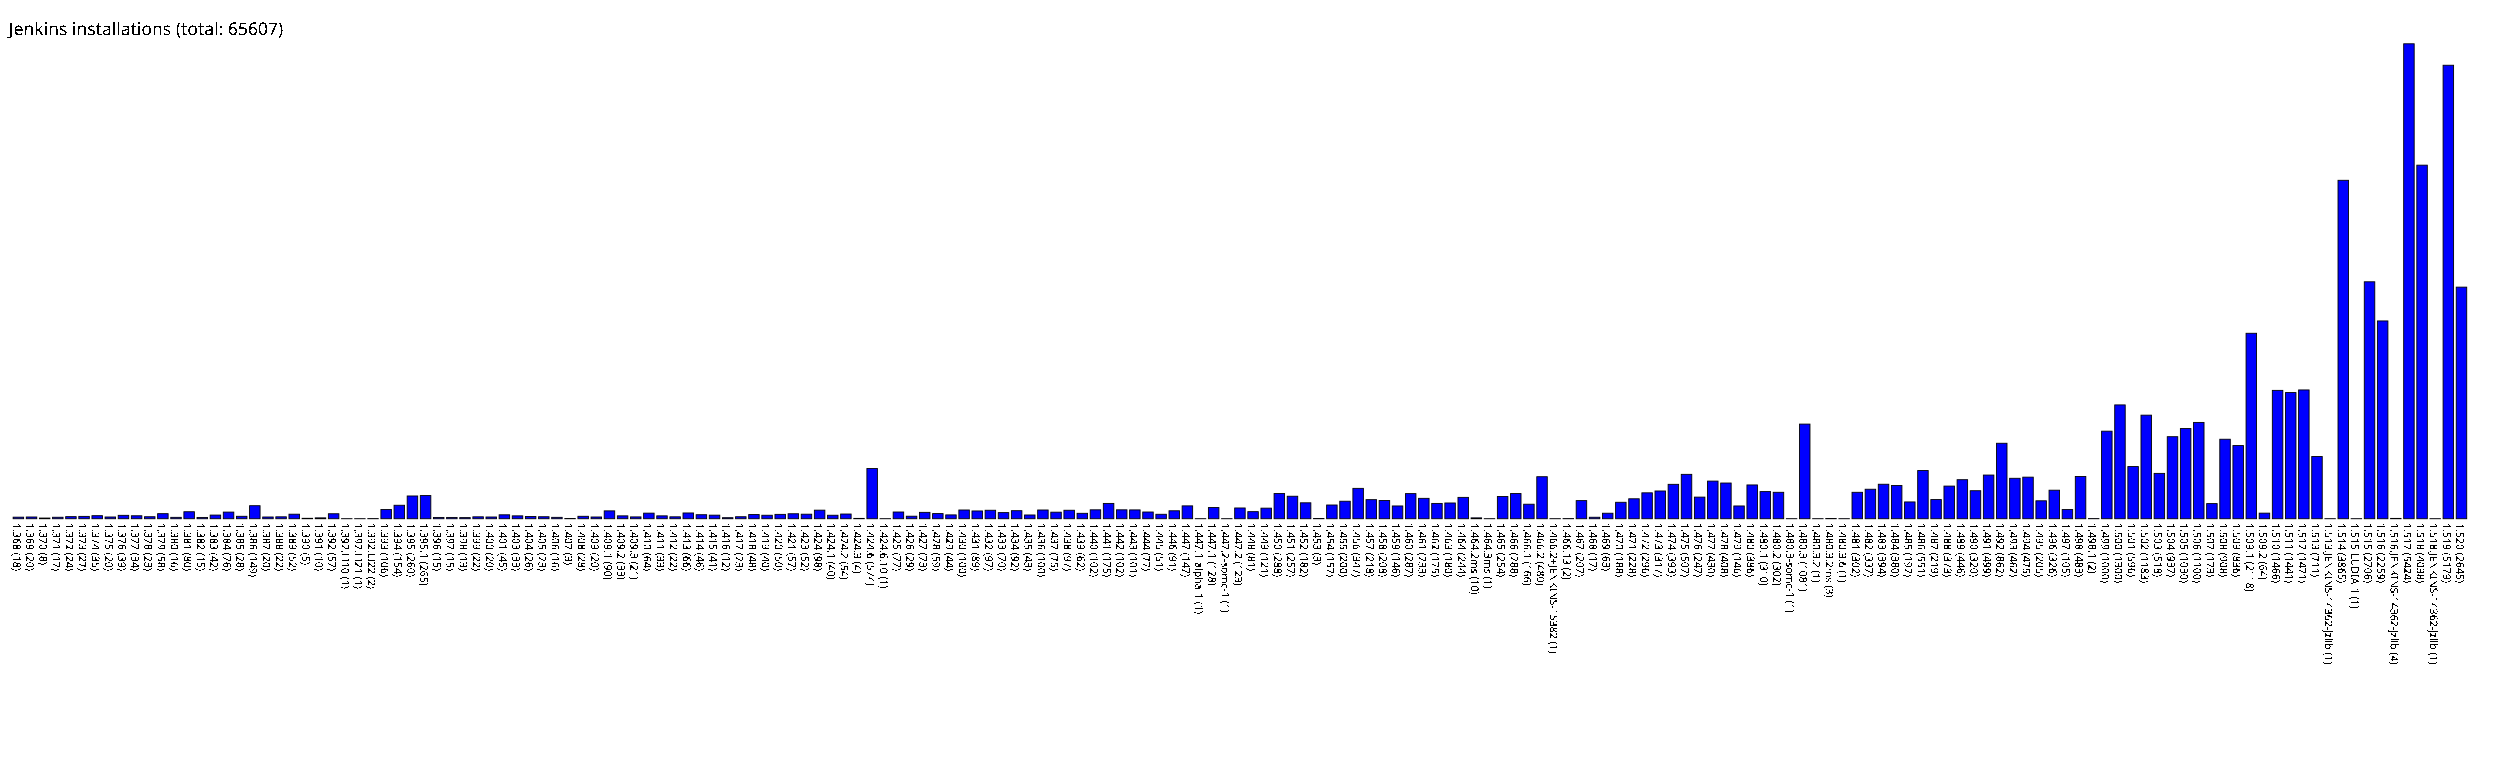
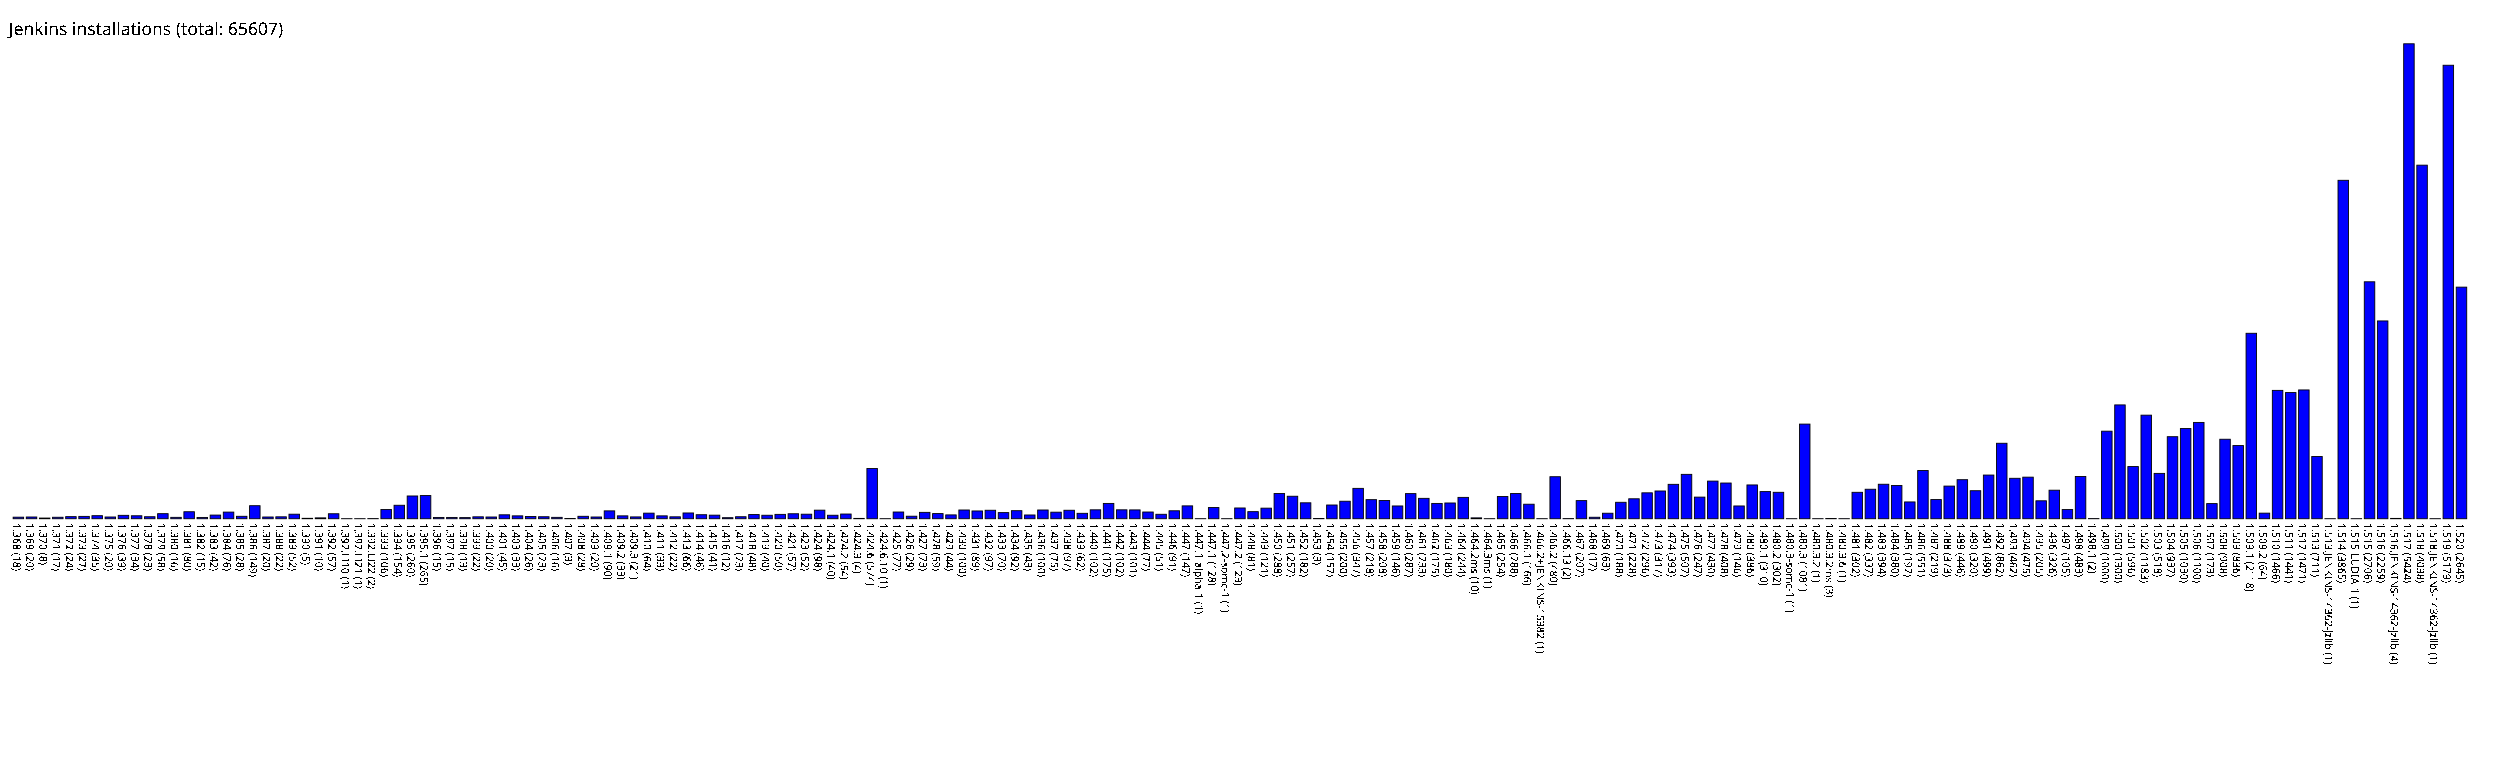
<svg xmlns="http://www.w3.org/2000/svg" version="1.1" preserveAspectRatio="xMidYMid meet" viewBox="0 0 2855 892.4">
  <rect fill="blue" height="1.8" stroke="black" width="12" x="15" y="590.6" />
  <text x="15" y="597.4" font-family="Tahoma" font-size="12" transform="rotate(90 15,597.4)" text-rendering="optimizeSpeed" fill="#000000">1.368 (18)</text>
  <rect fill="blue" height="2.0" stroke="black" width="12" x="30" y="590.4" />
  <text x="30" y="597.4" font-family="Tahoma" font-size="12" transform="rotate(90 30,597.4)" text-rendering="optimizeSpeed" fill="#000000">1.369 (20)</text>
  <rect fill="blue" height="0.8" stroke="black" width="12" x="45" y="591.6" />
  <text x="45" y="597.4" font-family="Tahoma" font-size="12" transform="rotate(90 45,597.4)" text-rendering="optimizeSpeed" fill="#000000">1.370 (8)</text>
  <rect fill="blue" height="1.7" stroke="black" width="12" x="60" y="590.7" />
  <text x="60" y="597.4" font-family="Tahoma" font-size="12" transform="rotate(90 60,597.4)" text-rendering="optimizeSpeed" fill="#000000">1.371 (17)</text>
  <rect fill="blue" height="2.4" stroke="black" width="12" x="75" y="590.0" />
  <text x="75" y="597.4" font-family="Tahoma" font-size="12" transform="rotate(90 75,597.4)" text-rendering="optimizeSpeed" fill="#000000">1.372 (24)</text>
  <rect fill="blue" height="2.7" stroke="black" width="12" x="90" y="589.7" />
  <text x="90" y="597.4" font-family="Tahoma" font-size="12" transform="rotate(90 90,597.4)" text-rendering="optimizeSpeed" fill="#000000">1.373 (27)</text>
  <rect fill="blue" height="3.5" stroke="black" width="12" x="105" y="588.9" />
  <text x="105" y="597.4" font-family="Tahoma" font-size="12" transform="rotate(90 105,597.4)" text-rendering="optimizeSpeed" fill="#000000">1.374 (35)</text>
  <rect fill="blue" height="2.0" stroke="black" width="12" x="120" y="590.4" />
  <text x="120" y="597.4" font-family="Tahoma" font-size="12" transform="rotate(90 120,597.4)" text-rendering="optimizeSpeed" fill="#000000">1.375 (20)</text>
  <rect fill="blue" height="3.9" stroke="black" width="12" x="135" y="588.5" />
  <text x="135" y="597.4" font-family="Tahoma" font-size="12" transform="rotate(90 135,597.4)" text-rendering="optimizeSpeed" fill="#000000">1.376 (39)</text>
  <rect fill="blue" height="3.4" stroke="black" width="12" x="150" y="589.0" />
  <text x="150" y="597.4" font-family="Tahoma" font-size="12" transform="rotate(90 150,597.4)" text-rendering="optimizeSpeed" fill="#000000">1.377 (34)</text>
  <rect fill="blue" height="2.3" stroke="black" width="12" x="165" y="590.1" />
  <text x="165" y="597.4" font-family="Tahoma" font-size="12" transform="rotate(90 165,597.4)" text-rendering="optimizeSpeed" fill="#000000">1.378 (23)</text>
  <rect fill="blue" height="5.8" stroke="black" width="12" x="180" y="586.6" />
  <text x="180" y="597.4" font-family="Tahoma" font-size="12" transform="rotate(90 180,597.4)" text-rendering="optimizeSpeed" fill="#000000">1.379 (58)</text>
  <rect fill="blue" height="1.6" stroke="black" width="12" x="195" y="590.8" />
  <text x="195" y="597.4" font-family="Tahoma" font-size="12" transform="rotate(90 195,597.4)" text-rendering="optimizeSpeed" fill="#000000">1.380 (16)</text>
  <rect fill="blue" height="8.0" stroke="black" width="12" x="210" y="584.4" />
  <text x="210" y="597.4" font-family="Tahoma" font-size="12" transform="rotate(90 210,597.4)" text-rendering="optimizeSpeed" fill="#000000">1.381 (80)</text>
  <rect fill="blue" height="1.5" stroke="black" width="12" x="225" y="590.9" />
  <text x="225" y="597.4" font-family="Tahoma" font-size="12" transform="rotate(90 225,597.4)" text-rendering="optimizeSpeed" fill="#000000">1.382 (15)</text>
  <rect fill="blue" height="4.2" stroke="black" width="12" x="240" y="588.2" />
  <text x="240" y="597.4" font-family="Tahoma" font-size="12" transform="rotate(90 240,597.4)" text-rendering="optimizeSpeed" fill="#000000">1.383 (42)</text>
  <rect fill="blue" height="7.6" stroke="black" width="12" x="255" y="584.8" />
  <text x="255" y="597.4" font-family="Tahoma" font-size="12" transform="rotate(90 255,597.4)" text-rendering="optimizeSpeed" fill="#000000">1.384 (76)</text>
  <rect fill="blue" height="2.8" stroke="black" width="12" x="270" y="589.6" />
  <text x="270" y="597.4" font-family="Tahoma" font-size="12" transform="rotate(90 270,597.4)" text-rendering="optimizeSpeed" fill="#000000">1.385 (28)</text>
  <rect fill="blue" height="14.9" stroke="black" width="12" x="285" y="577.5" />
  <text x="285" y="597.4" font-family="Tahoma" font-size="12" transform="rotate(90 285,597.4)" text-rendering="optimizeSpeed" fill="#000000">1.386 (149)</text>
  <rect fill="blue" height="2.0" stroke="black" width="12" x="300" y="590.4" />
  <text x="300" y="597.4" font-family="Tahoma" font-size="12" transform="rotate(90 300,597.4)" text-rendering="optimizeSpeed" fill="#000000">1.387 (20)</text>
  <rect fill="blue" height="2.2" stroke="black" width="12" x="315" y="590.2" />
  <text x="315" y="597.4" font-family="Tahoma" font-size="12" transform="rotate(90 315,597.4)" text-rendering="optimizeSpeed" fill="#000000">1.388 (22)</text>
  <rect fill="blue" height="5.2" stroke="black" width="12" x="330" y="587.2" />
  <text x="330" y="597.4" font-family="Tahoma" font-size="12" transform="rotate(90 330,597.4)" text-rendering="optimizeSpeed" fill="#000000">1.389 (52)</text>
  <rect fill="blue" height="0.5" stroke="black" width="12" x="345" y="591.9" />
  <text x="345" y="597.4" font-family="Tahoma" font-size="12" transform="rotate(90 345,597.4)" text-rendering="optimizeSpeed" fill="#000000">1.390 (5)</text>
  <rect fill="blue" height="1.0" stroke="black" width="12" x="360" y="591.4" />
  <text x="360" y="597.4" font-family="Tahoma" font-size="12" transform="rotate(90 360,597.4)" text-rendering="optimizeSpeed" fill="#000000">1.391 (10)</text>
  <rect fill="blue" height="5.7" stroke="black" width="12" x="375" y="586.7" />
  <text x="375" y="597.4" font-family="Tahoma" font-size="12" transform="rotate(90 375,597.4)" text-rendering="optimizeSpeed" fill="#000000">1.392 (57)</text>
  <rect fill="blue" height="0.1" stroke="black" width="12" x="390" y="592.3" />
  <text x="390" y="597.4" font-family="Tahoma" font-size="12" transform="rotate(90 390,597.4)" text-rendering="optimizeSpeed" fill="#000000">1.392.LI10 (1)</text>
  <rect fill="blue" height="0.1" stroke="black" width="12" x="405" y="592.3" />
  <text x="405" y="597.4" font-family="Tahoma" font-size="12" transform="rotate(90 405,597.4)" text-rendering="optimizeSpeed" fill="#000000">1.392.LI21 (1)</text>
  <rect fill="blue" height="0.2" stroke="black" width="12" x="420" y="592.2" />
  <text x="420" y="597.4" font-family="Tahoma" font-size="12" transform="rotate(90 420,597.4)" text-rendering="optimizeSpeed" fill="#000000">1.392.LI22 (2)</text>
  <rect fill="blue" height="10.6" stroke="black" width="12" x="435" y="581.8" />
  <text x="435" y="597.4" font-family="Tahoma" font-size="12" transform="rotate(90 435,597.4)" text-rendering="optimizeSpeed" fill="#000000">1.393 (106)</text>
  <rect fill="blue" height="15.4" stroke="black" width="12" x="450" y="577.0" />
  <text x="450" y="597.4" font-family="Tahoma" font-size="12" transform="rotate(90 450,597.4)" text-rendering="optimizeSpeed" fill="#000000">1.394 (154)</text>
  <rect fill="blue" height="26.0" stroke="black" width="12" x="465" y="566.4" />
  <text x="465" y="597.4" font-family="Tahoma" font-size="12" transform="rotate(90 465,597.4)" text-rendering="optimizeSpeed" fill="#000000">1.395 (260)</text>
  <rect fill="blue" height="26.5" stroke="black" width="12" x="480" y="565.9" />
  <text x="480" y="597.4" font-family="Tahoma" font-size="12" transform="rotate(90 480,597.4)" text-rendering="optimizeSpeed" fill="#000000">1.395.1 (265)</text>
  <rect fill="blue" height="1.5" stroke="black" width="12" x="495" y="590.9" />
  <text x="495" y="597.4" font-family="Tahoma" font-size="12" transform="rotate(90 495,597.4)" text-rendering="optimizeSpeed" fill="#000000">1.396 (15)</text>
  <rect fill="blue" height="1.5" stroke="black" width="12" x="510" y="590.9" />
  <text x="510" y="597.4" font-family="Tahoma" font-size="12" transform="rotate(90 510,597.4)" text-rendering="optimizeSpeed" fill="#000000">1.397 (15)</text>
  <rect fill="blue" height="1.3" stroke="black" width="12" x="525" y="591.1" />
  <text x="525" y="597.4" font-family="Tahoma" font-size="12" transform="rotate(90 525,597.4)" text-rendering="optimizeSpeed" fill="#000000">1.398 (13)</text>
  <rect fill="blue" height="2.2" stroke="black" width="12" x="540" y="590.2" />
  <text x="540" y="597.4" font-family="Tahoma" font-size="12" transform="rotate(90 540,597.4)" text-rendering="optimizeSpeed" fill="#000000">1.399 (22)</text>
  <rect fill="blue" height="2.0" stroke="black" width="12" x="555" y="590.4" />
  <text x="555" y="597.4" font-family="Tahoma" font-size="12" transform="rotate(90 555,597.4)" text-rendering="optimizeSpeed" fill="#000000">1.400 (20)</text>
  <rect fill="blue" height="4.5" stroke="black" width="12" x="570" y="587.9" />
  <text x="570" y="597.4" font-family="Tahoma" font-size="12" transform="rotate(90 570,597.4)" text-rendering="optimizeSpeed" fill="#000000">1.401 (45)</text>
  <rect fill="blue" height="3.3" stroke="black" width="12" x="585" y="589.1" />
  <text x="585" y="597.4" font-family="Tahoma" font-size="12" transform="rotate(90 585,597.4)" text-rendering="optimizeSpeed" fill="#000000">1.403 (33)</text>
  <rect fill="blue" height="2.6" stroke="black" width="12" x="600" y="589.8" />
  <text x="600" y="597.4" font-family="Tahoma" font-size="12" transform="rotate(90 600,597.4)" text-rendering="optimizeSpeed" fill="#000000">1.404 (26)</text>
  <rect fill="blue" height="2.3" stroke="black" width="12" x="615" y="590.1" />
  <text x="615" y="597.4" font-family="Tahoma" font-size="12" transform="rotate(90 615,597.4)" text-rendering="optimizeSpeed" fill="#000000">1.405 (23)</text>
  <rect fill="blue" height="1.6" stroke="black" width="12" x="630" y="590.8" />
  <text x="630" y="597.4" font-family="Tahoma" font-size="12" transform="rotate(90 630,597.4)" text-rendering="optimizeSpeed" fill="#000000">1.406 (16)</text>
  <rect fill="blue" height="0.3" stroke="black" width="12" x="645" y="592.1" />
  <text x="645" y="597.4" font-family="Tahoma" font-size="12" transform="rotate(90 645,597.4)" text-rendering="optimizeSpeed" fill="#000000">1.407 (3)</text>
  <rect fill="blue" height="2.8" stroke="black" width="12" x="660" y="589.6" />
  <text x="660" y="597.4" font-family="Tahoma" font-size="12" transform="rotate(90 660,597.4)" text-rendering="optimizeSpeed" fill="#000000">1.408 (28)</text>
  <rect fill="blue" height="2.0" stroke="black" width="12" x="675" y="590.4" />
  <text x="675" y="597.4" font-family="Tahoma" font-size="12" transform="rotate(90 675,597.4)" text-rendering="optimizeSpeed" fill="#000000">1.409 (20)</text>
  <rect fill="blue" height="9.0" stroke="black" width="12" x="690" y="583.4" />
  <text x="690" y="597.4" font-family="Tahoma" font-size="12" transform="rotate(90 690,597.4)" text-rendering="optimizeSpeed" fill="#000000">1.409.1 (90)</text>
  <rect fill="blue" height="3.3" stroke="black" width="12" x="705" y="589.1" />
  <text x="705" y="597.4" font-family="Tahoma" font-size="12" transform="rotate(90 705,597.4)" text-rendering="optimizeSpeed" fill="#000000">1.409.2 (33)</text>
  <rect fill="blue" height="2.1" stroke="black" width="12" x="720" y="590.3" />
  <text x="720" y="597.4" font-family="Tahoma" font-size="12" transform="rotate(90 720,597.4)" text-rendering="optimizeSpeed" fill="#000000">1.409.3 (21)</text>
  <rect fill="blue" height="6.4" stroke="black" width="12" x="735" y="586.0" />
  <text x="735" y="597.4" font-family="Tahoma" font-size="12" transform="rotate(90 735,597.4)" text-rendering="optimizeSpeed" fill="#000000">1.410 (64)</text>
  <rect fill="blue" height="3.3" stroke="black" width="12" x="750" y="589.1" />
  <text x="750" y="597.4" font-family="Tahoma" font-size="12" transform="rotate(90 750,597.4)" text-rendering="optimizeSpeed" fill="#000000">1.411 (33)</text>
  <rect fill="blue" height="2.2" stroke="black" width="12" x="765" y="590.2" />
  <text x="765" y="597.4" font-family="Tahoma" font-size="12" transform="rotate(90 765,597.4)" text-rendering="optimizeSpeed" fill="#000000">1.412 (22)</text>
  <rect fill="blue" height="6.6" stroke="black" width="12" x="780" y="585.8" />
  <text x="780" y="597.4" font-family="Tahoma" font-size="12" transform="rotate(90 780,597.4)" text-rendering="optimizeSpeed" fill="#000000">1.413 (66)</text>
  <rect fill="blue" height="4.6" stroke="black" width="12" x="795" y="587.8" />
  <text x="795" y="597.4" font-family="Tahoma" font-size="12" transform="rotate(90 795,597.4)" text-rendering="optimizeSpeed" fill="#000000">1.414 (46)</text>
  <rect fill="blue" height="4.1" stroke="black" width="12" x="810" y="588.3" />
  <text x="810" y="597.4" font-family="Tahoma" font-size="12" transform="rotate(90 810,597.4)" text-rendering="optimizeSpeed" fill="#000000">1.415 (41)</text>
  <rect fill="blue" height="1.2" stroke="black" width="12" x="825" y="591.2" />
  <text x="825" y="597.4" font-family="Tahoma" font-size="12" transform="rotate(90 825,597.4)" text-rendering="optimizeSpeed" fill="#000000">1.416 (12)</text>
  <rect fill="blue" height="2.3" stroke="black" width="12" x="840" y="590.1" />
  <text x="840" y="597.4" font-family="Tahoma" font-size="12" transform="rotate(90 840,597.4)" text-rendering="optimizeSpeed" fill="#000000">1.417 (23)</text>
  <rect fill="blue" height="4.8" stroke="black" width="12" x="855" y="587.6" />
  <text x="855" y="597.4" font-family="Tahoma" font-size="12" transform="rotate(90 855,597.4)" text-rendering="optimizeSpeed" fill="#000000">1.418 (48)</text>
  <rect fill="blue" height="4.0" stroke="black" width="12" x="870" y="588.4" />
  <text x="870" y="597.4" font-family="Tahoma" font-size="12" transform="rotate(90 870,597.4)" text-rendering="optimizeSpeed" fill="#000000">1.419 (40)</text>
  <rect fill="blue" height="5.0" stroke="black" width="12" x="885" y="587.4" />
  <text x="885" y="597.4" font-family="Tahoma" font-size="12" transform="rotate(90 885,597.4)" text-rendering="optimizeSpeed" fill="#000000">1.420 (50)</text>
  <rect fill="blue" height="5.7" stroke="black" width="12" x="900" y="586.7" />
  <text x="900" y="597.4" font-family="Tahoma" font-size="12" transform="rotate(90 900,597.4)" text-rendering="optimizeSpeed" fill="#000000">1.421 (57)</text>
  <rect fill="blue" height="5.2" stroke="black" width="12" x="915" y="587.2" />
  <text x="915" y="597.4" font-family="Tahoma" font-size="12" transform="rotate(90 915,597.4)" text-rendering="optimizeSpeed" fill="#000000">1.423 (52)</text>
  <rect fill="blue" height="9.8" stroke="black" width="12" x="930" y="582.6" />
  <text x="930" y="597.4" font-family="Tahoma" font-size="12" transform="rotate(90 930,597.4)" text-rendering="optimizeSpeed" fill="#000000">1.424 (98)</text>
  <rect fill="blue" height="4.0" stroke="black" width="12" x="945" y="588.4" />
  <text x="945" y="597.4" font-family="Tahoma" font-size="12" transform="rotate(90 945,597.4)" text-rendering="optimizeSpeed" fill="#000000">1.424.1 (40)</text>
  <rect fill="blue" height="5.4" stroke="black" width="12" x="960" y="587.0" />
  <text x="960" y="597.4" font-family="Tahoma" font-size="12" transform="rotate(90 960,597.4)" text-rendering="optimizeSpeed" fill="#000000">1.424.2 (54)</text>
  <rect fill="blue" height="0.4" stroke="black" width="12" x="975" y="592.0" />
  <text x="975" y="597.4" font-family="Tahoma" font-size="12" transform="rotate(90 975,597.4)" text-rendering="optimizeSpeed" fill="#000000">1.424.3 (4)</text>
  <rect fill="blue" height="57.4" stroke="black" width="12" x="990" y="535.0" />
  <text x="990" y="597.4" font-family="Tahoma" font-size="12" transform="rotate(90 990,597.4)" text-rendering="optimizeSpeed" fill="#000000">1.424.6 (574)</text>
  <rect fill="blue" height="0.1" stroke="black" width="12" x="1005" y="592.3" />
  <text x="1005" y="597.4" font-family="Tahoma" font-size="12" transform="rotate(90 1005,597.4)" text-rendering="optimizeSpeed" fill="#000000">1.424.6.10 (1)</text>
  <rect fill="blue" height="7.7" stroke="black" width="12" x="1020" y="584.7" />
  <text x="1020" y="597.4" font-family="Tahoma" font-size="12" transform="rotate(90 1020,597.4)" text-rendering="optimizeSpeed" fill="#000000">1.425 (77)</text>
  <rect fill="blue" height="2.9" stroke="black" width="12" x="1035" y="589.5" />
  <text x="1035" y="597.4" font-family="Tahoma" font-size="12" transform="rotate(90 1035,597.4)" text-rendering="optimizeSpeed" fill="#000000">1.426 (29)</text>
  <rect fill="blue" height="7.3" stroke="black" width="12" x="1050" y="585.1" />
  <text x="1050" y="597.4" font-family="Tahoma" font-size="12" transform="rotate(90 1050,597.4)" text-rendering="optimizeSpeed" fill="#000000">1.427 (73)</text>
  <rect fill="blue" height="5.9" stroke="black" width="12" x="1065" y="586.5" />
  <text x="1065" y="597.4" font-family="Tahoma" font-size="12" transform="rotate(90 1065,597.4)" text-rendering="optimizeSpeed" fill="#000000">1.428 (59)</text>
  <rect fill="blue" height="4.4" stroke="black" width="12" x="1080" y="588.0" />
  <text x="1080" y="597.4" font-family="Tahoma" font-size="12" transform="rotate(90 1080,597.4)" text-rendering="optimizeSpeed" fill="#000000">1.429 (44)</text>
  <rect fill="blue" height="10.0" stroke="black" width="12" x="1095" y="582.4" />
  <text x="1095" y="597.4" font-family="Tahoma" font-size="12" transform="rotate(90 1095,597.4)" text-rendering="optimizeSpeed" fill="#000000">1.430 (100)</text>
  <rect fill="blue" height="8.9" stroke="black" width="12" x="1110" y="583.5" />
  <text x="1110" y="597.4" font-family="Tahoma" font-size="12" transform="rotate(90 1110,597.4)" text-rendering="optimizeSpeed" fill="#000000">1.431 (89)</text>
  <rect fill="blue" height="9.7" stroke="black" width="12" x="1125" y="582.7" />
  <text x="1125" y="597.4" font-family="Tahoma" font-size="12" transform="rotate(90 1125,597.4)" text-rendering="optimizeSpeed" fill="#000000">1.432 (97)</text>
  <rect fill="blue" height="7.0" stroke="black" width="12" x="1140" y="585.4" />
  <text x="1140" y="597.4" font-family="Tahoma" font-size="12" transform="rotate(90 1140,597.4)" text-rendering="optimizeSpeed" fill="#000000">1.433 (70)</text>
  <rect fill="blue" height="9.2" stroke="black" width="12" x="1155" y="583.2" />
  <text x="1155" y="597.4" font-family="Tahoma" font-size="12" transform="rotate(90 1155,597.4)" text-rendering="optimizeSpeed" fill="#000000">1.434 (92)</text>
  <rect fill="blue" height="4.3" stroke="black" width="12" x="1170" y="588.1" />
  <text x="1170" y="597.4" font-family="Tahoma" font-size="12" transform="rotate(90 1170,597.4)" text-rendering="optimizeSpeed" fill="#000000">1.435 (43)</text>
  <rect fill="blue" height="10.0" stroke="black" width="12" x="1185" y="582.4" />
  <text x="1185" y="597.4" font-family="Tahoma" font-size="12" transform="rotate(90 1185,597.4)" text-rendering="optimizeSpeed" fill="#000000">1.436 (100)</text>
  <rect fill="blue" height="7.5" stroke="black" width="12" x="1200" y="584.9" />
  <text x="1200" y="597.4" font-family="Tahoma" font-size="12" transform="rotate(90 1200,597.4)" text-rendering="optimizeSpeed" fill="#000000">1.437 (75)</text>
  <rect fill="blue" height="9.7" stroke="black" width="12" x="1215" y="582.7" />
  <text x="1215" y="597.4" font-family="Tahoma" font-size="12" transform="rotate(90 1215,597.4)" text-rendering="optimizeSpeed" fill="#000000">1.438 (97)</text>
  <rect fill="blue" height="6.2" stroke="black" width="12" x="1230" y="586.2" />
  <text x="1230" y="597.4" font-family="Tahoma" font-size="12" transform="rotate(90 1230,597.4)" text-rendering="optimizeSpeed" fill="#000000">1.439 (62)</text>
  <rect fill="blue" height="10.2" stroke="black" width="12" x="1245" y="582.2" />
  <text x="1245" y="597.4" font-family="Tahoma" font-size="12" transform="rotate(90 1245,597.4)" text-rendering="optimizeSpeed" fill="#000000">1.440 (102)</text>
  <rect fill="blue" height="17.5" stroke="black" width="12" x="1260" y="574.9" />
  <text x="1260" y="597.4" font-family="Tahoma" font-size="12" transform="rotate(90 1260,597.4)" text-rendering="optimizeSpeed" fill="#000000">1.441 (175)</text>
  <rect fill="blue" height="10.2" stroke="black" width="12" x="1275" y="582.2" />
  <text x="1275" y="597.4" font-family="Tahoma" font-size="12" transform="rotate(90 1275,597.4)" text-rendering="optimizeSpeed" fill="#000000">1.442 (102)</text>
  <rect fill="blue" height="10.1" stroke="black" width="12" x="1290" y="582.3" />
  <text x="1290" y="597.4" font-family="Tahoma" font-size="12" transform="rotate(90 1290,597.4)" text-rendering="optimizeSpeed" fill="#000000">1.443 (101)</text>
  <rect fill="blue" height="7.7" stroke="black" width="12" x="1305" y="584.7" />
  <text x="1305" y="597.4" font-family="Tahoma" font-size="12" transform="rotate(90 1305,597.4)" text-rendering="optimizeSpeed" fill="#000000">1.444 (77)</text>
  <rect fill="blue" height="5.1" stroke="black" width="12" x="1320" y="587.3" />
  <text x="1320" y="597.4" font-family="Tahoma" font-size="12" transform="rotate(90 1320,597.4)" text-rendering="optimizeSpeed" fill="#000000">1.445 (51)</text>
  <rect fill="blue" height="9.1" stroke="black" width="12" x="1335" y="583.3" />
  <text x="1335" y="597.4" font-family="Tahoma" font-size="12" transform="rotate(90 1335,597.4)" text-rendering="optimizeSpeed" fill="#000000">1.446 (91)</text>
  <rect fill="blue" height="14.7" stroke="black" width="12" x="1350" y="577.7" />
  <text x="1350" y="597.4" font-family="Tahoma" font-size="12" transform="rotate(90 1350,597.4)" text-rendering="optimizeSpeed" fill="#000000">1.447 (147)</text>
  <rect fill="blue" height="0.1" stroke="black" width="12" x="1365" y="592.3" />
  <text x="1365" y="597.4" font-family="Tahoma" font-size="12" transform="rotate(90 1365,597.4)" text-rendering="optimizeSpeed" fill="#000000">1.447.1-alpha-1 (1)</text>
  <rect fill="blue" height="12.8" stroke="black" width="12" x="1380" y="579.6" />
  <text x="1380" y="597.4" font-family="Tahoma" font-size="12" transform="rotate(90 1380,597.4)" text-rendering="optimizeSpeed" fill="#000000">1.447.1 (128)</text>
  <rect fill="blue" height="0.1" stroke="black" width="12" x="1395" y="592.3" />
  <text x="1395" y="597.4" font-family="Tahoma" font-size="12" transform="rotate(90 1395,597.4)" text-rendering="optimizeSpeed" fill="#000000">1.447.2-somc-1 (1)</text>
  <rect fill="blue" height="12.3" stroke="black" width="12" x="1410" y="580.1" />
  <text x="1410" y="597.4" font-family="Tahoma" font-size="12" transform="rotate(90 1410,597.4)" text-rendering="optimizeSpeed" fill="#000000">1.447.2 (123)</text>
  <rect fill="blue" height="8.1" stroke="black" width="12" x="1425" y="584.3" />
  <text x="1425" y="597.4" font-family="Tahoma" font-size="12" transform="rotate(90 1425,597.4)" text-rendering="optimizeSpeed" fill="#000000">1.448 (81)</text>
  <rect fill="blue" height="12.1" stroke="black" width="12" x="1440" y="580.3" />
  <text x="1440" y="597.4" font-family="Tahoma" font-size="12" transform="rotate(90 1440,597.4)" text-rendering="optimizeSpeed" fill="#000000">1.449 (121)</text>
  <rect fill="blue" height="28.8" stroke="black" width="12" x="1455" y="563.6" />
  <text x="1455" y="597.4" font-family="Tahoma" font-size="12" transform="rotate(90 1455,597.4)" text-rendering="optimizeSpeed" fill="#000000">1.450 (288)</text>
  <rect fill="blue" height="25.7" stroke="black" width="12" x="1470" y="566.7" />
  <text x="1470" y="597.4" font-family="Tahoma" font-size="12" transform="rotate(90 1470,597.4)" text-rendering="optimizeSpeed" fill="#000000">1.451 (257)</text>
  <rect fill="blue" height="18.2" stroke="black" width="12" x="1485" y="574.2" />
  <text x="1485" y="597.4" font-family="Tahoma" font-size="12" transform="rotate(90 1485,597.4)" text-rendering="optimizeSpeed" fill="#000000">1.452 (182)</text>
  <rect fill="blue" height="0.3" stroke="black" width="12" x="1500" y="592.1" />
  <text x="1500" y="597.4" font-family="Tahoma" font-size="12" transform="rotate(90 1500,597.4)" text-rendering="optimizeSpeed" fill="#000000">1.453 (3)</text>
  <rect fill="blue" height="15.7" stroke="black" width="12" x="1515" y="576.7" />
  <text x="1515" y="597.4" font-family="Tahoma" font-size="12" transform="rotate(90 1515,597.4)" text-rendering="optimizeSpeed" fill="#000000">1.454 (157)</text>
  <rect fill="blue" height="20.0" stroke="black" width="12" x="1530" y="572.4" />
  <text x="1530" y="597.4" font-family="Tahoma" font-size="12" transform="rotate(90 1530,597.4)" text-rendering="optimizeSpeed" fill="#000000">1.455 (200)</text>
  <rect fill="blue" height="34.7" stroke="black" width="12" x="1545" y="557.7" />
  <text x="1545" y="597.4" font-family="Tahoma" font-size="12" transform="rotate(90 1545,597.4)" text-rendering="optimizeSpeed" fill="#000000">1.456 (347)</text>
  <rect fill="blue" height="21.8" stroke="black" width="12" x="1560" y="570.6" />
  <text x="1560" y="597.4" font-family="Tahoma" font-size="12" transform="rotate(90 1560,597.4)" text-rendering="optimizeSpeed" fill="#000000">1.457 (218)</text>
  <rect fill="blue" height="20.8" stroke="black" width="12" x="1575" y="571.6" />
  <text x="1575" y="597.4" font-family="Tahoma" font-size="12" transform="rotate(90 1575,597.4)" text-rendering="optimizeSpeed" fill="#000000">1.458 (208)</text>
  <rect fill="blue" height="14.6" stroke="black" width="12" x="1590" y="577.8" />
  <text x="1590" y="597.4" font-family="Tahoma" font-size="12" transform="rotate(90 1590,597.4)" text-rendering="optimizeSpeed" fill="#000000">1.459 (146)</text>
  <rect fill="blue" height="28.7" stroke="black" width="12" x="1605" y="563.7" />
  <text x="1605" y="597.4" font-family="Tahoma" font-size="12" transform="rotate(90 1605,597.4)" text-rendering="optimizeSpeed" fill="#000000">1.460 (287)</text>
  <rect fill="blue" height="23.3" stroke="black" width="12" x="1620" y="569.1" />
  <text x="1620" y="597.4" font-family="Tahoma" font-size="12" transform="rotate(90 1620,597.4)" text-rendering="optimizeSpeed" fill="#000000">1.461 (233)</text>
  <rect fill="blue" height="17.5" stroke="black" width="12" x="1635" y="574.9" />
  <text x="1635" y="597.4" font-family="Tahoma" font-size="12" transform="rotate(90 1635,597.4)" text-rendering="optimizeSpeed" fill="#000000">1.462 (175)</text>
  <rect fill="blue" height="18.0" stroke="black" width="12" x="1650" y="574.4" />
  <text x="1650" y="597.4" font-family="Tahoma" font-size="12" transform="rotate(90 1650,597.4)" text-rendering="optimizeSpeed" fill="#000000">1.463 (180)</text>
  <rect fill="blue" height="24.4" stroke="black" width="12" x="1665" y="568.0" />
  <text x="1665" y="597.4" font-family="Tahoma" font-size="12" transform="rotate(90 1665,597.4)" text-rendering="optimizeSpeed" fill="#000000">1.464 (244)</text>
  <rect fill="blue" height="1.0" stroke="black" width="12" x="1680" y="591.4" />
  <text x="1680" y="597.4" font-family="Tahoma" font-size="12" transform="rotate(90 1680,597.4)" text-rendering="optimizeSpeed" fill="#000000">1.464.2ms (10)</text>
  <rect fill="blue" height="0.1" stroke="black" width="12" x="1695" y="592.3" />
  <text x="1695" y="597.4" font-family="Tahoma" font-size="12" transform="rotate(90 1695,597.4)" text-rendering="optimizeSpeed" fill="#000000">1.464.3ms (1)</text>
  <rect fill="blue" height="25.4" stroke="black" width="12" x="1710" y="567.0" />
  <text x="1710" y="597.4" font-family="Tahoma" font-size="12" transform="rotate(90 1710,597.4)" text-rendering="optimizeSpeed" fill="#000000">1.465 (254)</text>
  <rect fill="blue" height="28.8" stroke="black" width="12" x="1725" y="563.6" />
  <text x="1725" y="597.4" font-family="Tahoma" font-size="12" transform="rotate(90 1725,597.4)" text-rendering="optimizeSpeed" fill="#000000">1.466 (288)</text>
  <rect fill="blue" height="16.6" stroke="black" width="12" x="1740" y="575.8" />
  <text x="1740" y="597.4" font-family="Tahoma" font-size="12" transform="rotate(90 1740,597.4)" text-rendering="optimizeSpeed" fill="#000000">1.466.1 (166)</text>
-   <rect fill="blue" height="48.0" stroke="black" width="12" x="1755" y="544.4" />
-   <text x="1755" y="597.4" font-family="Tahoma" font-size="12" transform="rotate(90 1755,597.4)" text-rendering="optimizeSpeed" fill="#000000">1.466.2 (480)</text>
-   <rect fill="blue" height="0.1" stroke="black" width="12" x="1770" y="592.3" />
-   <text x="1770" y="597.4" font-family="Tahoma" font-size="12" transform="rotate(90 1770,597.4)" text-rendering="optimizeSpeed" fill="#000000">1.466.2+JENKINS-15382 (1)</text>
+   <rect fill="blue" height="0.1" stroke="black" width="12" x="1755" y="592.3" />
+   <text x="1755" y="597.4" font-family="Tahoma" font-size="12" transform="rotate(90 1755,597.4)" text-rendering="optimizeSpeed" fill="#000000">1.466.2+JENKINS-15382 (1)</text>
+   <rect fill="blue" height="48.0" stroke="black" width="12" x="1770" y="544.4" />
+   <text x="1770" y="597.4" font-family="Tahoma" font-size="12" transform="rotate(90 1770,597.4)" text-rendering="optimizeSpeed" fill="#000000">1.466.2 (480)</text>
  <rect fill="blue" height="0.2" stroke="black" width="12" x="1785" y="592.2" />
  <text x="1785" y="597.4" font-family="Tahoma" font-size="12" transform="rotate(90 1785,597.4)" text-rendering="optimizeSpeed" fill="#000000">1.466.13 (2)</text>
  <rect fill="blue" height="20.7" stroke="black" width="12" x="1800" y="571.7" />
  <text x="1800" y="597.4" font-family="Tahoma" font-size="12" transform="rotate(90 1800,597.4)" text-rendering="optimizeSpeed" fill="#000000">1.467 (207)</text>
  <rect fill="blue" height="1.7" stroke="black" width="12" x="1815" y="590.7" />
  <text x="1815" y="597.4" font-family="Tahoma" font-size="12" transform="rotate(90 1815,597.4)" text-rendering="optimizeSpeed" fill="#000000">1.468 (17)</text>
  <rect fill="blue" height="6.3" stroke="black" width="12" x="1830" y="586.1" />
  <text x="1830" y="597.4" font-family="Tahoma" font-size="12" transform="rotate(90 1830,597.4)" text-rendering="optimizeSpeed" fill="#000000">1.469 (63)</text>
  <rect fill="blue" height="18.8" stroke="black" width="12" x="1845" y="573.6" />
  <text x="1845" y="597.4" font-family="Tahoma" font-size="12" transform="rotate(90 1845,597.4)" text-rendering="optimizeSpeed" fill="#000000">1.470 (188)</text>
  <rect fill="blue" height="22.8" stroke="black" width="12" x="1860" y="569.6" />
  <text x="1860" y="597.4" font-family="Tahoma" font-size="12" transform="rotate(90 1860,597.4)" text-rendering="optimizeSpeed" fill="#000000">1.471 (228)</text>
  <rect fill="blue" height="29.6" stroke="black" width="12" x="1875" y="562.8" />
  <text x="1875" y="597.4" font-family="Tahoma" font-size="12" transform="rotate(90 1875,597.4)" text-rendering="optimizeSpeed" fill="#000000">1.472 (296)</text>
  <rect fill="blue" height="31.7" stroke="black" width="12" x="1890" y="560.7" />
  <text x="1890" y="597.4" font-family="Tahoma" font-size="12" transform="rotate(90 1890,597.4)" text-rendering="optimizeSpeed" fill="#000000">1.473 (317)</text>
  <rect fill="blue" height="39.3" stroke="black" width="12" x="1905" y="553.1" />
  <text x="1905" y="597.4" font-family="Tahoma" font-size="12" transform="rotate(90 1905,597.4)" text-rendering="optimizeSpeed" fill="#000000">1.474 (393)</text>
  <rect fill="blue" height="50.7" stroke="black" width="12" x="1920" y="541.7" />
  <text x="1920" y="597.4" font-family="Tahoma" font-size="12" transform="rotate(90 1920,597.4)" text-rendering="optimizeSpeed" fill="#000000">1.475 (507)</text>
  <rect fill="blue" height="24.7" stroke="black" width="12" x="1935" y="567.7" />
  <text x="1935" y="597.4" font-family="Tahoma" font-size="12" transform="rotate(90 1935,597.4)" text-rendering="optimizeSpeed" fill="#000000">1.476 (247)</text>
  <rect fill="blue" height="43.0" stroke="black" width="12" x="1950" y="549.4" />
  <text x="1950" y="597.4" font-family="Tahoma" font-size="12" transform="rotate(90 1950,597.4)" text-rendering="optimizeSpeed" fill="#000000">1.477 (430)</text>
  <rect fill="blue" height="40.8" stroke="black" width="12" x="1965" y="551.6" />
  <text x="1965" y="597.4" font-family="Tahoma" font-size="12" transform="rotate(90 1965,597.4)" text-rendering="optimizeSpeed" fill="#000000">1.478 (408)</text>
  <rect fill="blue" height="14.6" stroke="black" width="12" x="1980" y="577.8" />
  <text x="1980" y="597.4" font-family="Tahoma" font-size="12" transform="rotate(90 1980,597.4)" text-rendering="optimizeSpeed" fill="#000000">1.479 (146)</text>
  <rect fill="blue" height="38.6" stroke="black" width="12" x="1995" y="553.8" />
  <text x="1995" y="597.4" font-family="Tahoma" font-size="12" transform="rotate(90 1995,597.4)" text-rendering="optimizeSpeed" fill="#000000">1.480 (386)</text>
  <rect fill="blue" height="31.0" stroke="black" width="12" x="2010" y="561.4" />
  <text x="2010" y="597.4" font-family="Tahoma" font-size="12" transform="rotate(90 2010,597.4)" text-rendering="optimizeSpeed" fill="#000000">1.480.1 (310)</text>
  <rect fill="blue" height="30.2" stroke="black" width="12" x="2025" y="562.2" />
  <text x="2025" y="597.4" font-family="Tahoma" font-size="12" transform="rotate(90 2025,597.4)" text-rendering="optimizeSpeed" fill="#000000">1.480.2 (302)</text>
  <rect fill="blue" height="0.1" stroke="black" width="12" x="2040" y="592.3" />
  <text x="2040" y="597.4" font-family="Tahoma" font-size="12" transform="rotate(90 2040,597.4)" text-rendering="optimizeSpeed" fill="#000000">1.480.3-somc-1 (1)</text>
  <rect fill="blue" height="108.1" stroke="black" width="12" x="2055" y="484.3" />
  <text x="2055" y="597.4" font-family="Tahoma" font-size="12" transform="rotate(90 2055,597.4)" text-rendering="optimizeSpeed" fill="#000000">1.480.3 (1081)</text>
  <rect fill="blue" height="0.1" stroke="black" width="12" x="2070" y="592.3" />
  <text x="2070" y="597.4" font-family="Tahoma" font-size="12" transform="rotate(90 2070,597.4)" text-rendering="optimizeSpeed" fill="#000000">1.480.3.2 (1)</text>
  <rect fill="blue" height="0.3" stroke="black" width="12" x="2085" y="592.1" />
  <text x="2085" y="597.4" font-family="Tahoma" font-size="12" transform="rotate(90 2085,597.4)" text-rendering="optimizeSpeed" fill="#000000">1.480.3.2ms (3)</text>
  <rect fill="blue" height="0.1" stroke="black" width="12" x="2100" y="592.3" />
  <text x="2100" y="597.4" font-family="Tahoma" font-size="12" transform="rotate(90 2100,597.4)" text-rendering="optimizeSpeed" fill="#000000">1.480.3.6 (1)</text>
  <rect fill="blue" height="30.2" stroke="black" width="12" x="2115" y="562.2" />
  <text x="2115" y="597.4" font-family="Tahoma" font-size="12" transform="rotate(90 2115,597.4)" text-rendering="optimizeSpeed" fill="#000000">1.481 (302)</text>
  <rect fill="blue" height="33.7" stroke="black" width="12" x="2130" y="558.7" />
  <text x="2130" y="597.4" font-family="Tahoma" font-size="12" transform="rotate(90 2130,597.4)" text-rendering="optimizeSpeed" fill="#000000">1.482 (337)</text>
  <rect fill="blue" height="39.4" stroke="black" width="12" x="2145" y="553.0" />
  <text x="2145" y="597.4" font-family="Tahoma" font-size="12" transform="rotate(90 2145,597.4)" text-rendering="optimizeSpeed" fill="#000000">1.483 (394)</text>
  <rect fill="blue" height="38.0" stroke="black" width="12" x="2160" y="554.4" />
  <text x="2160" y="597.4" font-family="Tahoma" font-size="12" transform="rotate(90 2160,597.4)" text-rendering="optimizeSpeed" fill="#000000">1.484 (380)</text>
  <rect fill="blue" height="19.2" stroke="black" width="12" x="2175" y="573.2" />
  <text x="2175" y="597.4" font-family="Tahoma" font-size="12" transform="rotate(90 2175,597.4)" text-rendering="optimizeSpeed" fill="#000000">1.485 (192)</text>
  <rect fill="blue" height="55.1" stroke="black" width="12" x="2190" y="537.3" />
  <text x="2190" y="597.4" font-family="Tahoma" font-size="12" transform="rotate(90 2190,597.4)" text-rendering="optimizeSpeed" fill="#000000">1.486 (551)</text>
  <rect fill="blue" height="21.9" stroke="black" width="12" x="2205" y="570.5" />
  <text x="2205" y="597.4" font-family="Tahoma" font-size="12" transform="rotate(90 2205,597.4)" text-rendering="optimizeSpeed" fill="#000000">1.487 (219)</text>
  <rect fill="blue" height="37.3" stroke="black" width="12" x="2220" y="555.1" />
  <text x="2220" y="597.4" font-family="Tahoma" font-size="12" transform="rotate(90 2220,597.4)" text-rendering="optimizeSpeed" fill="#000000">1.488 (373)</text>
  <rect fill="blue" height="44.6" stroke="black" width="12" x="2235" y="547.8" />
  <text x="2235" y="597.4" font-family="Tahoma" font-size="12" transform="rotate(90 2235,597.4)" text-rendering="optimizeSpeed" fill="#000000">1.489 (446)</text>
  <rect fill="blue" height="32.0" stroke="black" width="12" x="2250" y="560.4" />
  <text x="2250" y="597.4" font-family="Tahoma" font-size="12" transform="rotate(90 2250,597.4)" text-rendering="optimizeSpeed" fill="#000000">1.490 (320)</text>
  <rect fill="blue" height="49.9" stroke="black" width="12" x="2265" y="542.5" />
  <text x="2265" y="597.4" font-family="Tahoma" font-size="12" transform="rotate(90 2265,597.4)" text-rendering="optimizeSpeed" fill="#000000">1.491 (499)</text>
  <rect fill="blue" height="86.2" stroke="black" width="12" x="2280" y="506.2" />
  <text x="2280" y="597.4" font-family="Tahoma" font-size="12" transform="rotate(90 2280,597.4)" text-rendering="optimizeSpeed" fill="#000000">1.492 (862)</text>
  <rect fill="blue" height="46.2" stroke="black" width="12" x="2295" y="546.2" />
  <text x="2295" y="597.4" font-family="Tahoma" font-size="12" transform="rotate(90 2295,597.4)" text-rendering="optimizeSpeed" fill="#000000">1.493 (462)</text>
  <rect fill="blue" height="47.5" stroke="black" width="12" x="2310" y="544.9" />
  <text x="2310" y="597.4" font-family="Tahoma" font-size="12" transform="rotate(90 2310,597.4)" text-rendering="optimizeSpeed" fill="#000000">1.494 (475)</text>
  <rect fill="blue" height="20.5" stroke="black" width="12" x="2325" y="571.9" />
  <text x="2325" y="597.4" font-family="Tahoma" font-size="12" transform="rotate(90 2325,597.4)" text-rendering="optimizeSpeed" fill="#000000">1.495 (205)</text>
  <rect fill="blue" height="32.6" stroke="black" width="12" x="2340" y="559.8" />
  <text x="2340" y="597.4" font-family="Tahoma" font-size="12" transform="rotate(90 2340,597.4)" text-rendering="optimizeSpeed" fill="#000000">1.496 (326)</text>
  <rect fill="blue" height="10.5" stroke="black" width="12" x="2355" y="581.9" />
  <text x="2355" y="597.4" font-family="Tahoma" font-size="12" transform="rotate(90 2355,597.4)" text-rendering="optimizeSpeed" fill="#000000">1.497 (105)</text>
  <rect fill="blue" height="48.3" stroke="black" width="12" x="2370" y="544.1" />
  <text x="2370" y="597.4" font-family="Tahoma" font-size="12" transform="rotate(90 2370,597.4)" text-rendering="optimizeSpeed" fill="#000000">1.498 (483)</text>
  <rect fill="blue" height="0.2" stroke="black" width="12" x="2385" y="592.2" />
  <text x="2385" y="597.4" font-family="Tahoma" font-size="12" transform="rotate(90 2385,597.4)" text-rendering="optimizeSpeed" fill="#000000">1.498.1 (2)</text>
  <rect fill="blue" height="100.0" stroke="black" width="12" x="2400" y="492.4" />
  <text x="2400" y="597.4" font-family="Tahoma" font-size="12" transform="rotate(90 2400,597.4)" text-rendering="optimizeSpeed" fill="#000000">1.499 (1000)</text>
  <rect fill="blue" height="130.0" stroke="black" width="12" x="2415" y="462.4" />
  <text x="2415" y="597.4" font-family="Tahoma" font-size="12" transform="rotate(90 2415,597.4)" text-rendering="optimizeSpeed" fill="#000000">1.500 (1300)</text>
  <rect fill="blue" height="59.6" stroke="black" width="12" x="2430" y="532.8" />
  <text x="2430" y="597.4" font-family="Tahoma" font-size="12" transform="rotate(90 2430,597.4)" text-rendering="optimizeSpeed" fill="#000000">1.501 (596)</text>
  <rect fill="blue" height="118.3" stroke="black" width="12" x="2445" y="474.1" />
  <text x="2445" y="597.4" font-family="Tahoma" font-size="12" transform="rotate(90 2445,597.4)" text-rendering="optimizeSpeed" fill="#000000">1.502 (1183)</text>
  <rect fill="blue" height="51.8" stroke="black" width="12" x="2460" y="540.6" />
  <text x="2460" y="597.4" font-family="Tahoma" font-size="12" transform="rotate(90 2460,597.4)" text-rendering="optimizeSpeed" fill="#000000">1.503 (518)</text>
  <rect fill="blue" height="93.7" stroke="black" width="12" x="2475" y="498.7" />
  <text x="2475" y="597.4" font-family="Tahoma" font-size="12" transform="rotate(90 2475,597.4)" text-rendering="optimizeSpeed" fill="#000000">1.504 (937)</text>
  <rect fill="blue" height="103.0" stroke="black" width="12" x="2490" y="489.4" />
  <text x="2490" y="597.4" font-family="Tahoma" font-size="12" transform="rotate(90 2490,597.4)" text-rendering="optimizeSpeed" fill="#000000">1.505 (1030)</text>
  <rect fill="blue" height="110.0" stroke="black" width="12" x="2505" y="482.4" />
  <text x="2505" y="597.4" font-family="Tahoma" font-size="12" transform="rotate(90 2505,597.4)" text-rendering="optimizeSpeed" fill="#000000">1.506 (1100)</text>
  <rect fill="blue" height="17.3" stroke="black" width="12" x="2520" y="575.1" />
  <text x="2520" y="597.4" font-family="Tahoma" font-size="12" transform="rotate(90 2520,597.4)" text-rendering="optimizeSpeed" fill="#000000">1.507 (173)</text>
  <rect fill="blue" height="90.8" stroke="black" width="12" x="2535" y="501.6" />
  <text x="2535" y="597.4" font-family="Tahoma" font-size="12" transform="rotate(90 2535,597.4)" text-rendering="optimizeSpeed" fill="#000000">1.508 (908)</text>
  <rect fill="blue" height="83.6" stroke="black" width="12" x="2550" y="508.8" />
  <text x="2550" y="597.4" font-family="Tahoma" font-size="12" transform="rotate(90 2550,597.4)" text-rendering="optimizeSpeed" fill="#000000">1.509 (836)</text>
  <rect fill="blue" height="211.8" stroke="black" width="12" x="2565" y="380.6" />
  <text x="2565" y="597.4" font-family="Tahoma" font-size="12" transform="rotate(90 2565,597.4)" text-rendering="optimizeSpeed" fill="#000000">1.509.1 (2118)</text>
  <rect fill="blue" height="6.4" stroke="black" width="12" x="2580" y="586.0" />
  <text x="2580" y="597.4" font-family="Tahoma" font-size="12" transform="rotate(90 2580,597.4)" text-rendering="optimizeSpeed" fill="#000000">1.509.2 (64)</text>
  <rect fill="blue" height="146.6" stroke="black" width="12" x="2595" y="445.8" />
  <text x="2595" y="597.4" font-family="Tahoma" font-size="12" transform="rotate(90 2595,597.4)" text-rendering="optimizeSpeed" fill="#000000">1.510 (1466)</text>
  <rect fill="blue" height="144.1" stroke="black" width="12" x="2610" y="448.3" />
  <text x="2610" y="597.4" font-family="Tahoma" font-size="12" transform="rotate(90 2610,597.4)" text-rendering="optimizeSpeed" fill="#000000">1.511 (1441)</text>
  <rect fill="blue" height="147.1" stroke="black" width="12" x="2625" y="445.3" />
  <text x="2625" y="597.4" font-family="Tahoma" font-size="12" transform="rotate(90 2625,597.4)" text-rendering="optimizeSpeed" fill="#000000">1.512 (1471)</text>
  <rect fill="blue" height="71.1" stroke="black" width="12" x="2640" y="521.3" />
  <text x="2640" y="597.4" font-family="Tahoma" font-size="12" transform="rotate(90 2640,597.4)" text-rendering="optimizeSpeed" fill="#000000">1.513 (711)</text>
  <rect fill="blue" height="0.1" stroke="black" width="12" x="2655" y="592.3" />
  <text x="2655" y="597.4" font-family="Tahoma" font-size="12" transform="rotate(90 2655,597.4)" text-rendering="optimizeSpeed" fill="#000000">1.513.JENKINS-14362-jzlib (1)</text>
  <rect fill="blue" height="386.5" stroke="black" width="12" x="2670" y="205.9" />
  <text x="2670" y="597.4" font-family="Tahoma" font-size="12" transform="rotate(90 2670,597.4)" text-rendering="optimizeSpeed" fill="#000000">1.514 (3865)</text>
  <rect fill="blue" height="0.1" stroke="black" width="12" x="2685" y="592.3" />
  <text x="2685" y="597.4" font-family="Tahoma" font-size="12" transform="rotate(90 2685,597.4)" text-rendering="optimizeSpeed" fill="#000000">1.515-LUDIA-1 (1)</text>
  <rect fill="blue" height="270.6" stroke="black" width="12" x="2700" y="321.8" />
  <text x="2700" y="597.4" font-family="Tahoma" font-size="12" transform="rotate(90 2700,597.4)" text-rendering="optimizeSpeed" fill="#000000">1.515 (2706)</text>
  <rect fill="blue" height="225.9" stroke="black" width="12" x="2715" y="366.5" />
  <text x="2715" y="597.4" font-family="Tahoma" font-size="12" transform="rotate(90 2715,597.4)" text-rendering="optimizeSpeed" fill="#000000">1.516 (2259)</text>
  <rect fill="blue" height="0.4" stroke="black" width="12" x="2730" y="592.0" />
  <text x="2730" y="597.4" font-family="Tahoma" font-size="12" transform="rotate(90 2730,597.4)" text-rendering="optimizeSpeed" fill="#000000">1.516.JENKINS-14362-jzlib (4)</text>
  <rect fill="blue" height="542.4" stroke="black" width="12" x="2745" y="50.0" />
  <text x="2745" y="597.4" font-family="Tahoma" font-size="12" transform="rotate(90 2745,597.4)" text-rendering="optimizeSpeed" fill="#000000">1.517 (5424)</text>
  <rect fill="blue" height="403.8" stroke="black" width="12" x="2760" y="188.6" />
  <text x="2760" y="597.4" font-family="Tahoma" font-size="12" transform="rotate(90 2760,597.4)" text-rendering="optimizeSpeed" fill="#000000">1.518 (4038)</text>
  <rect fill="blue" height="0.1" stroke="black" width="12" x="2775" y="592.3" />
  <text x="2775" y="597.4" font-family="Tahoma" font-size="12" transform="rotate(90 2775,597.4)" text-rendering="optimizeSpeed" fill="#000000">1.518.JENKINS-14362-jzlib (1)</text>
  <rect fill="blue" height="517.9" stroke="black" width="12" x="2790" y="74.5" />
  <text x="2790" y="597.4" font-family="Tahoma" font-size="12" transform="rotate(90 2790,597.4)" text-rendering="optimizeSpeed" fill="#000000">1.519 (5179)</text>
  <rect fill="blue" height="264.5" stroke="black" width="12" x="2805" y="327.9" />
  <text x="2805" y="597.4" font-family="Tahoma" font-size="12" transform="rotate(90 2805,597.4)" text-rendering="optimizeSpeed" fill="#000000">1.520 (2645)</text>
  <text x="10" y="40" font-family="Tahoma" font-size="20" text-rendering="optimizeSpeed" fill="#000000">Jenkins installations (total: 65607)</text>
</svg>
